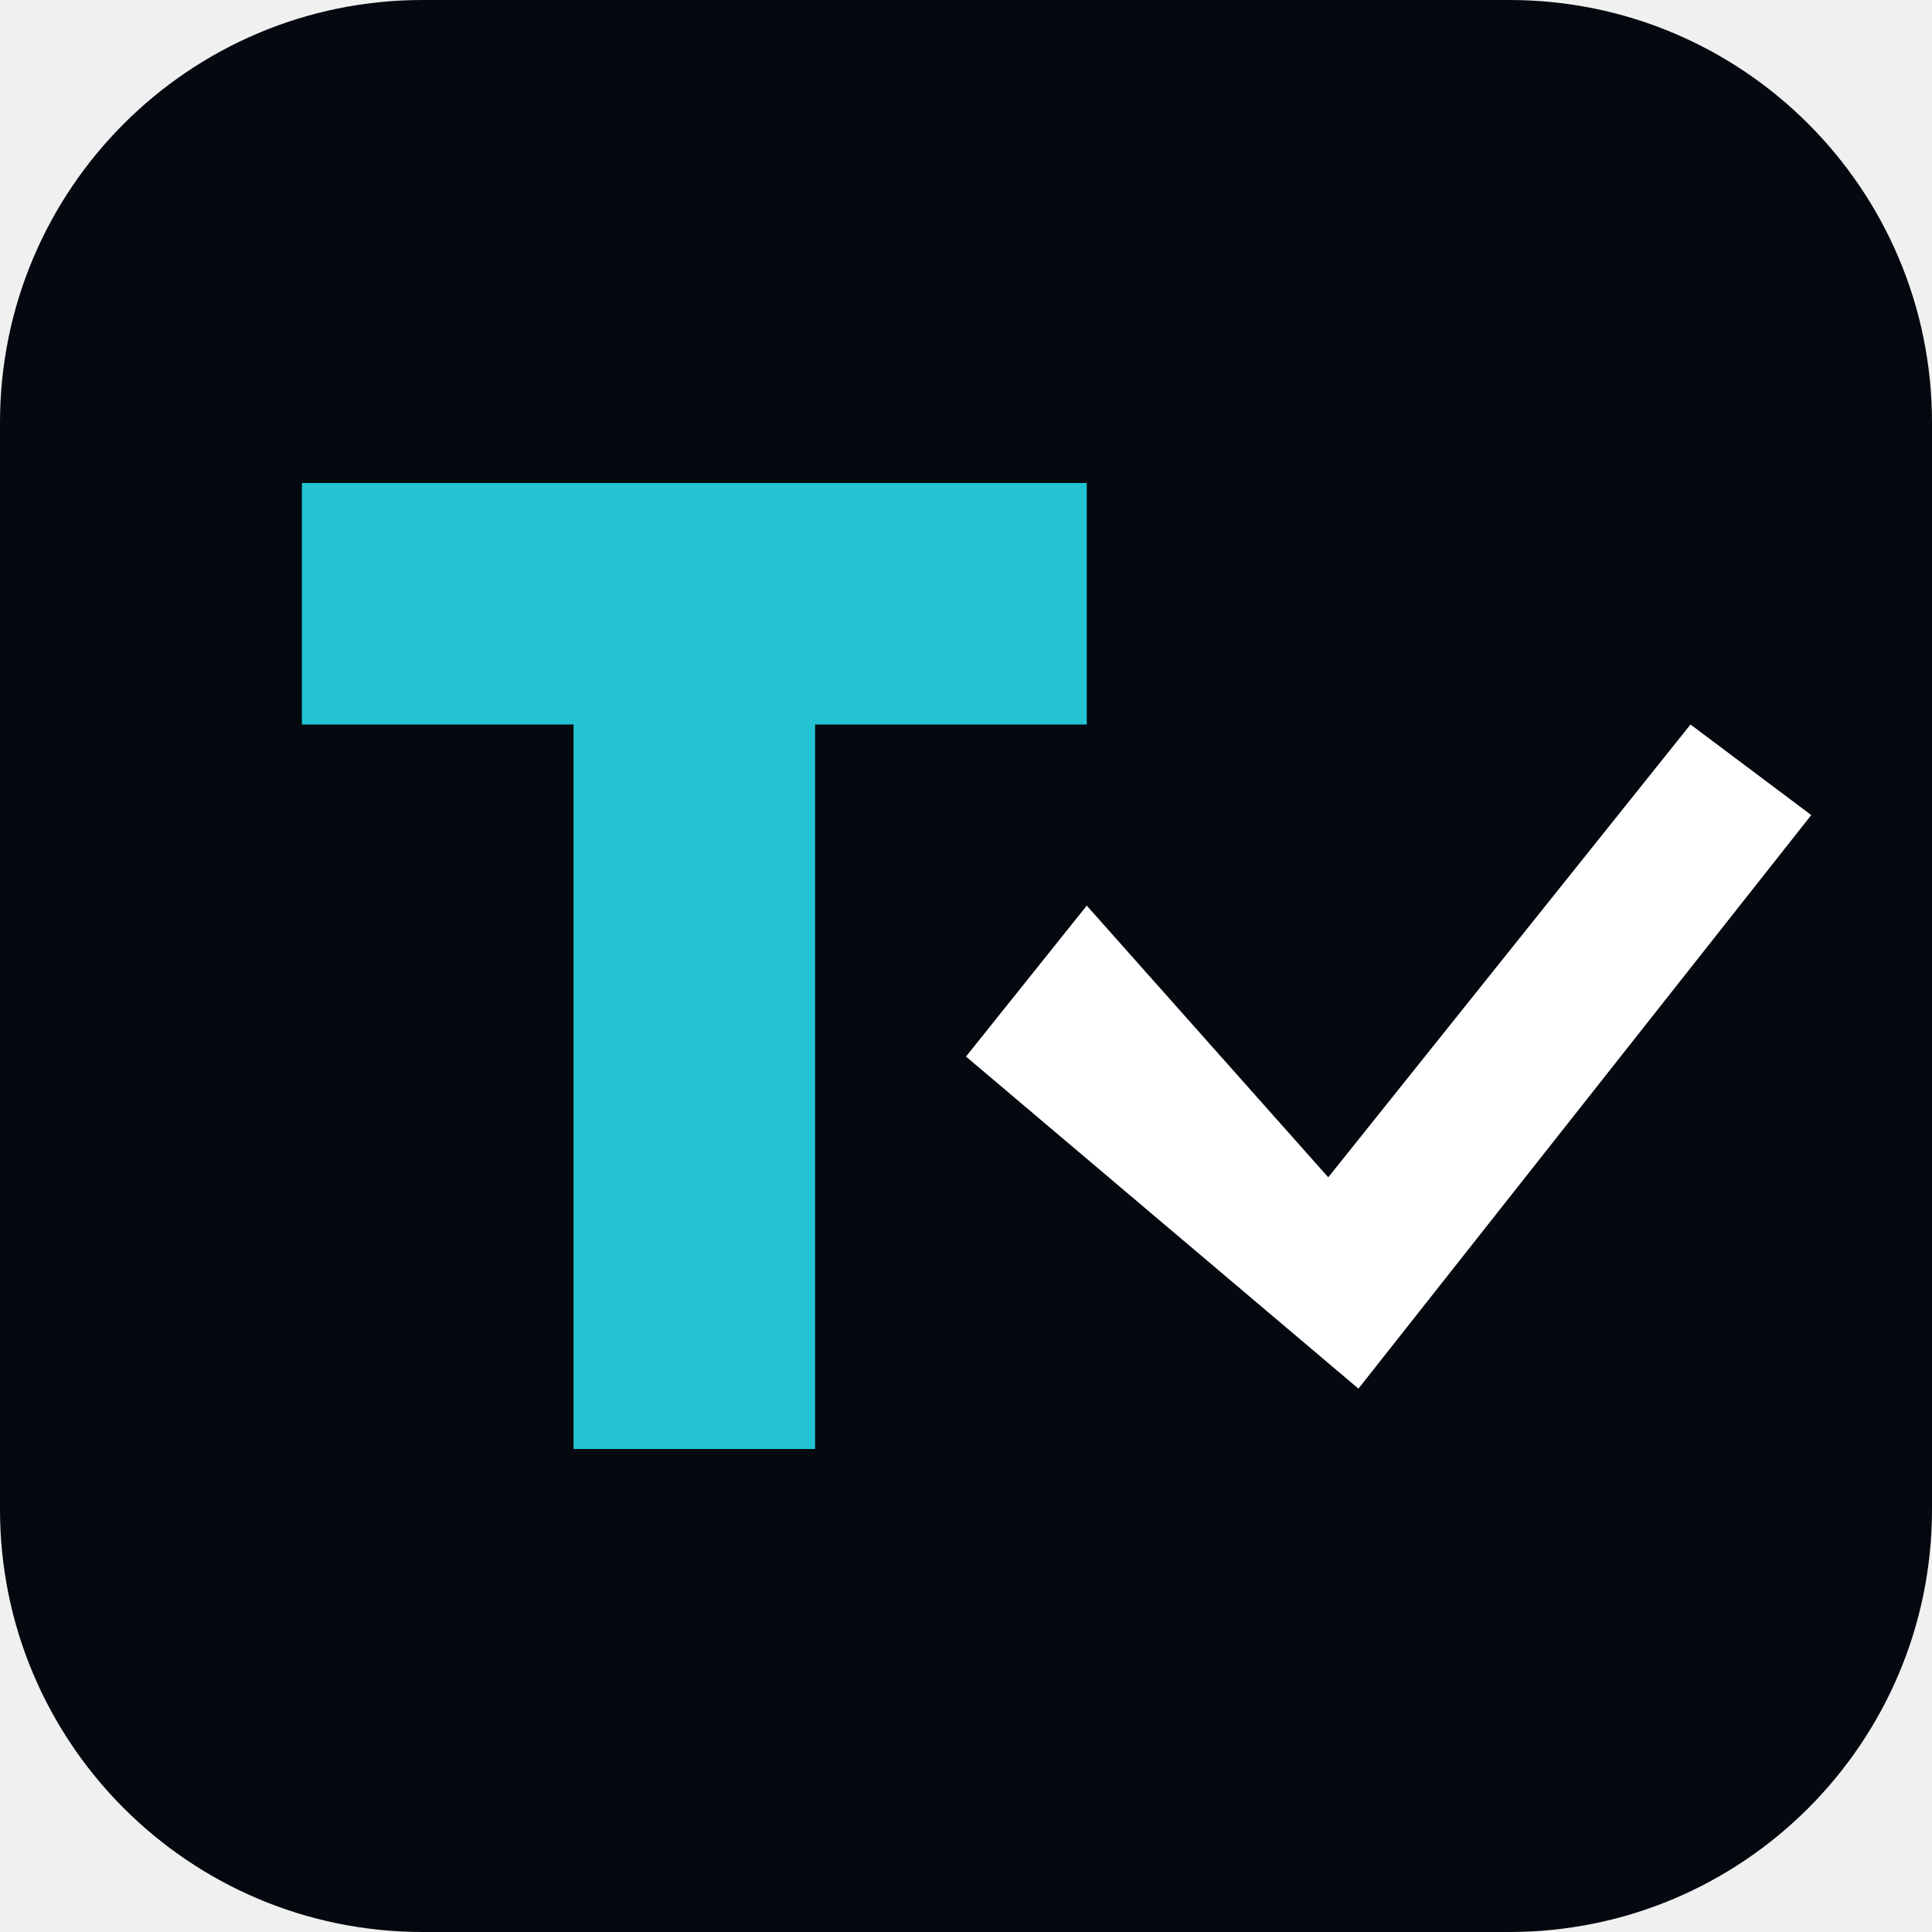
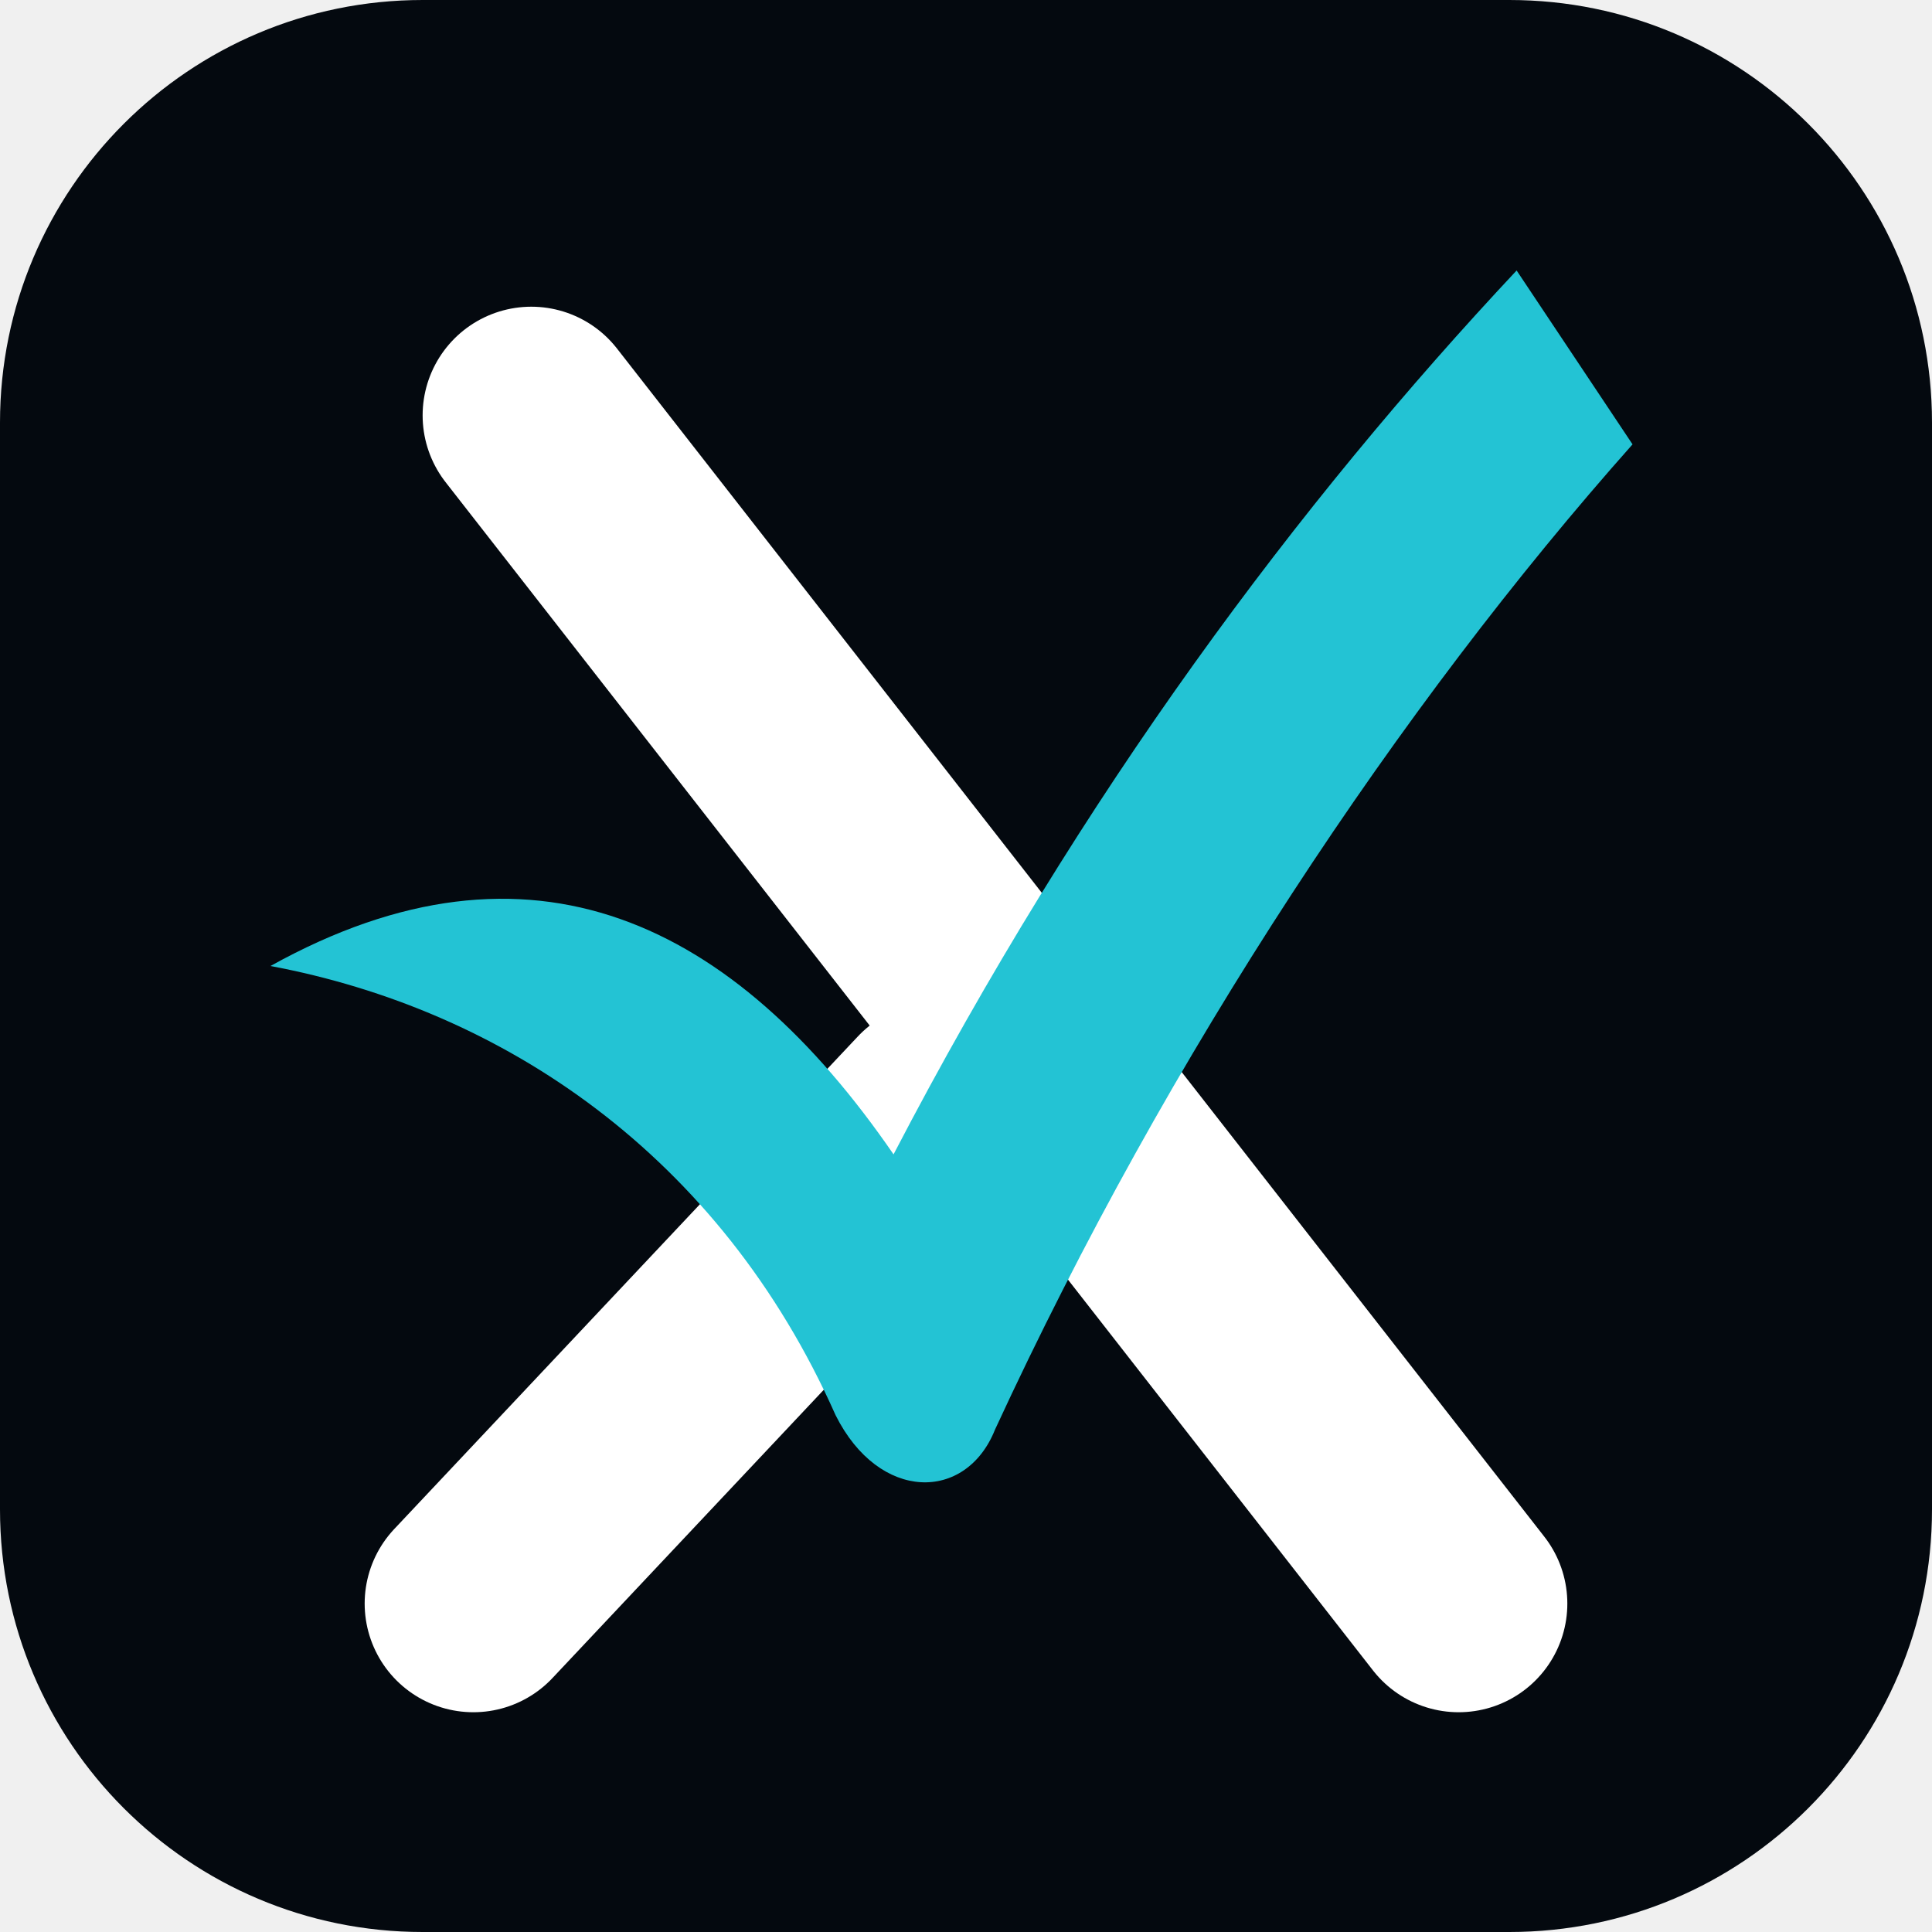
<svg xmlns="http://www.w3.org/2000/svg" viewBox="0 0 64 64">
  <rect width="64" height="64" rx="14" fill="#04090f" />
-   <path d="M10 16h26v8h-9v24h-8V24h-9z" fill="#23c3d4" />
-   <path d="M36 30l8 9 12-15 4 3-15 19-13-11z" fill="#ffffff" />
+   <g transform="translate(8 8) scale(0.48)">
+     <path d="M20 12 L84 94" stroke="#ffffff" stroke-width="15" stroke-linecap="round" fill="none" />
+     <path d="M48 60 L16 94" stroke="#ffffff" stroke-width="15" stroke-linecap="round" fill="none" />
+     <path d="M2 50 C20 40 34 47 45 63 C58 38 73 18 88 2 L96 14 C80 32 64 56 52 82 C50 87 44 87 41 81 C33 63 18 53 2 50 Z" fill="#23c3d4" />
+   </g>
</svg>
